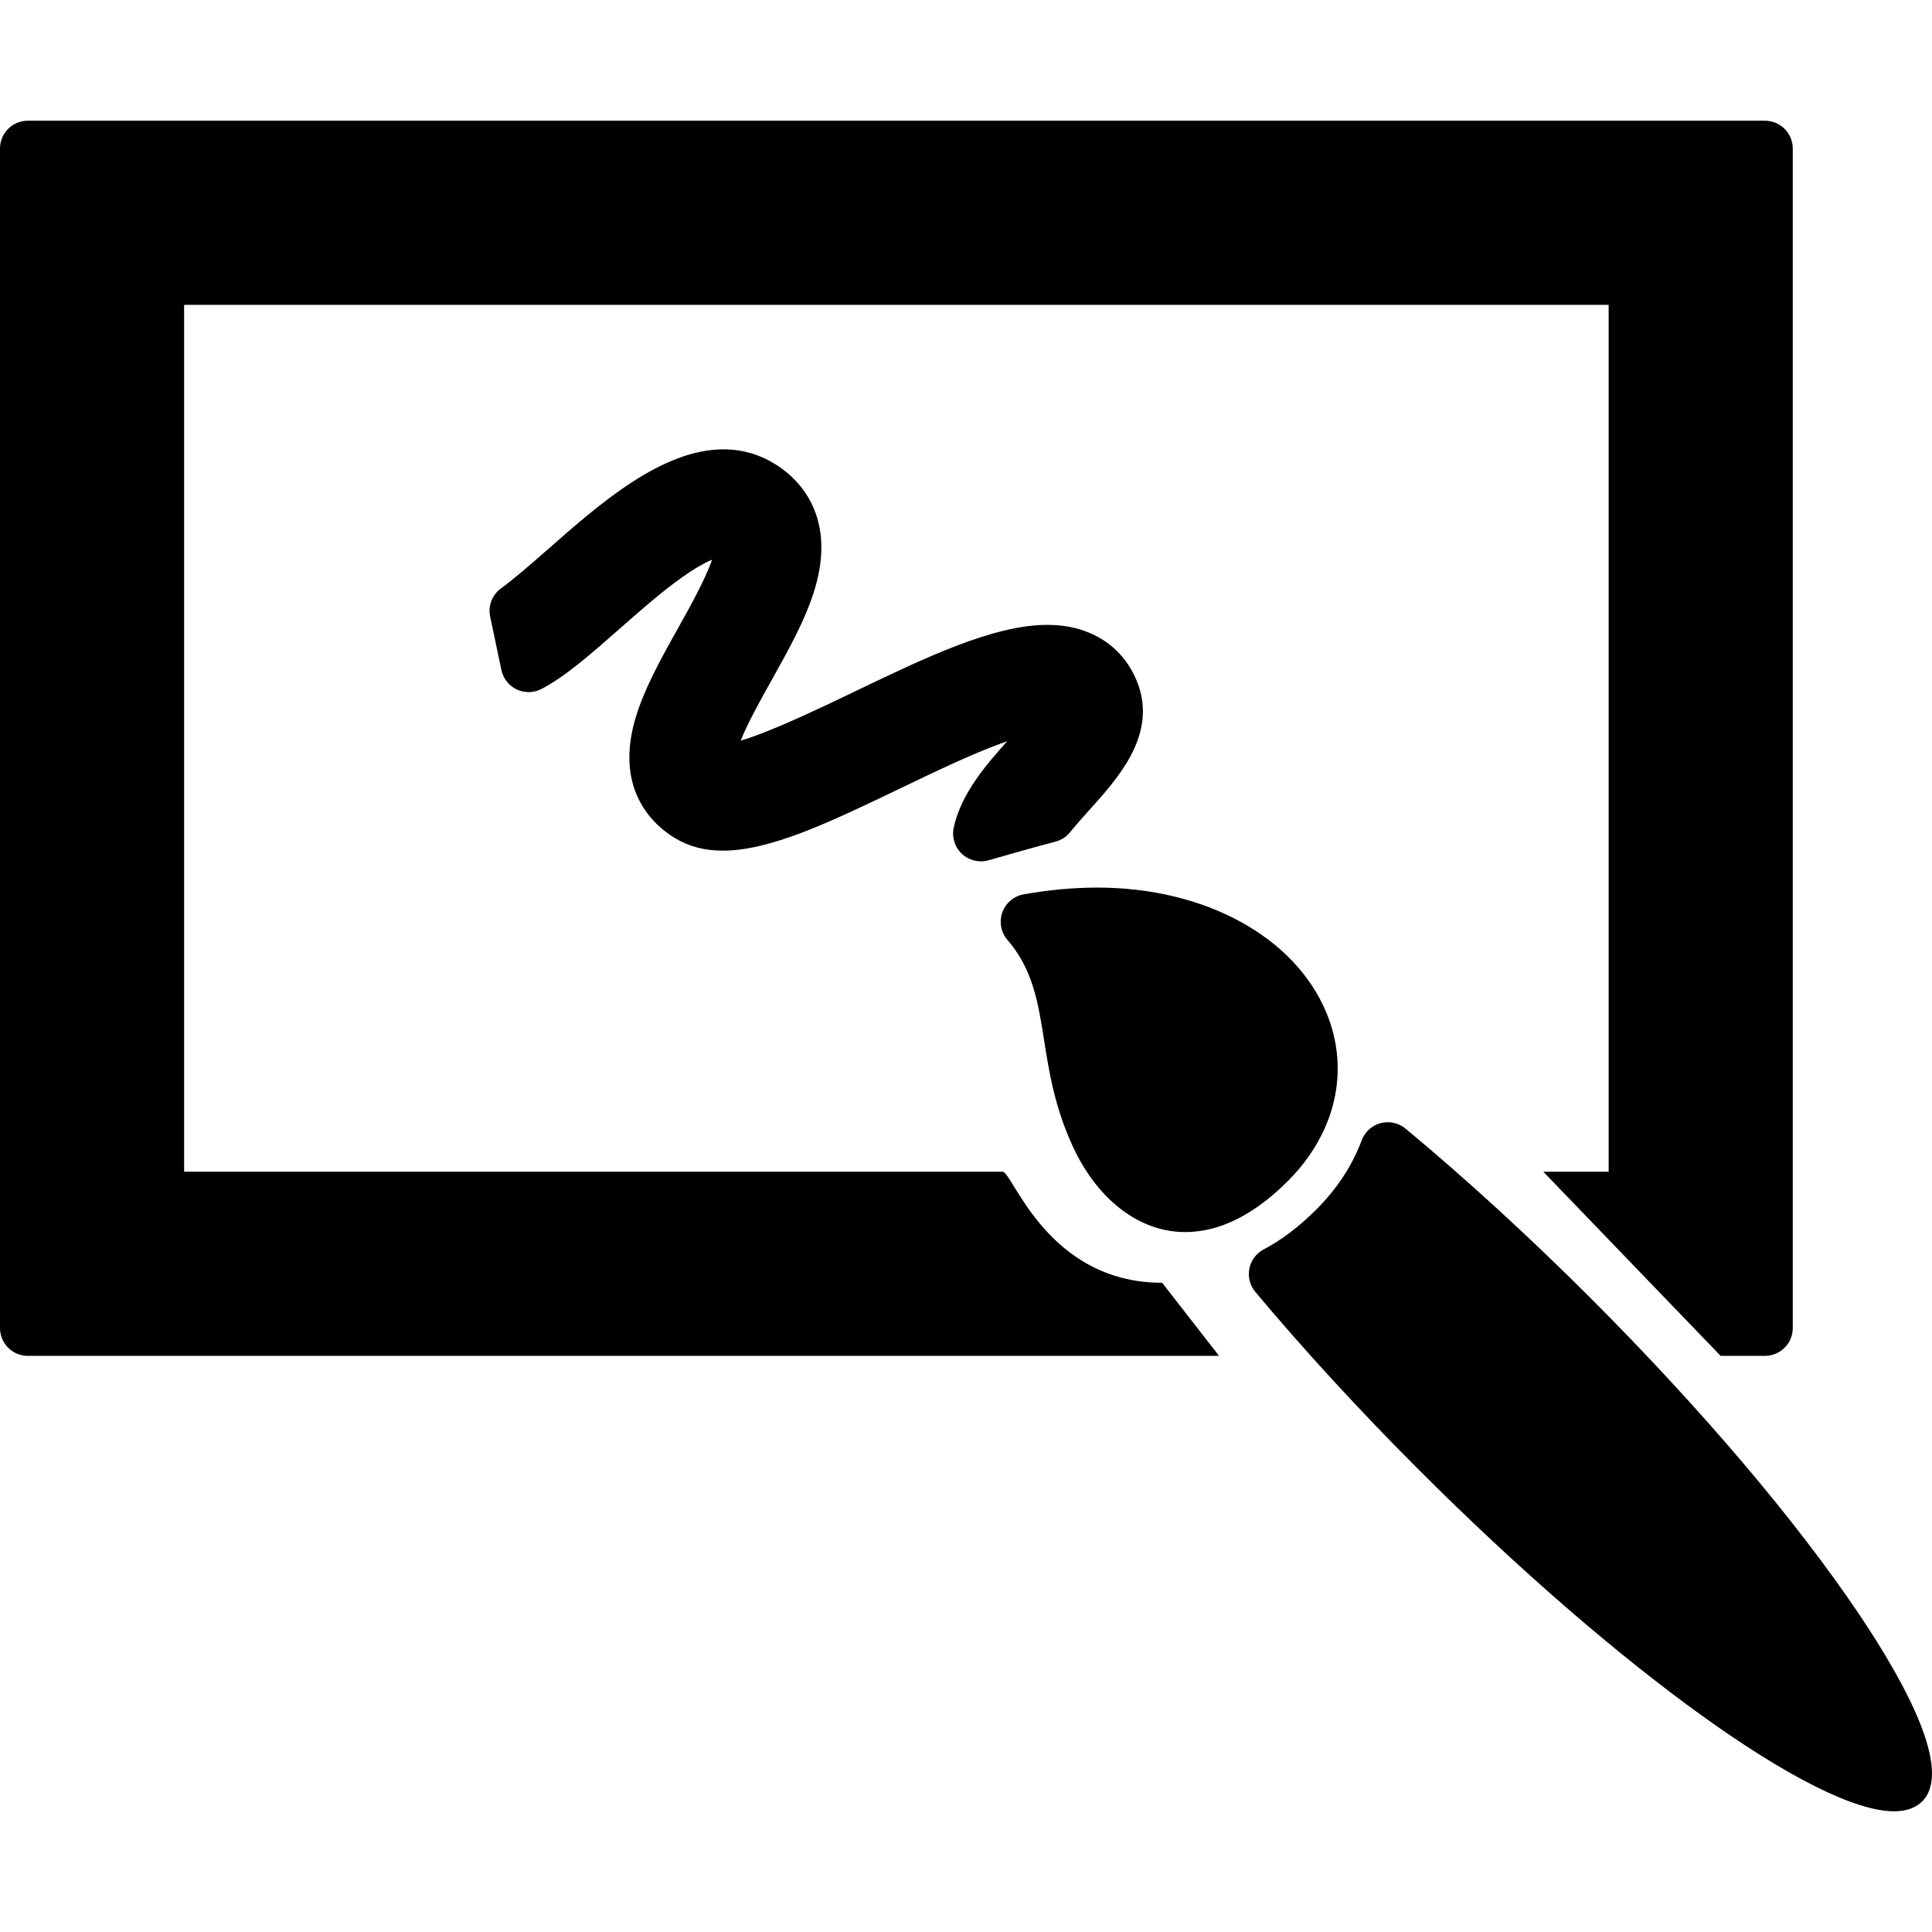
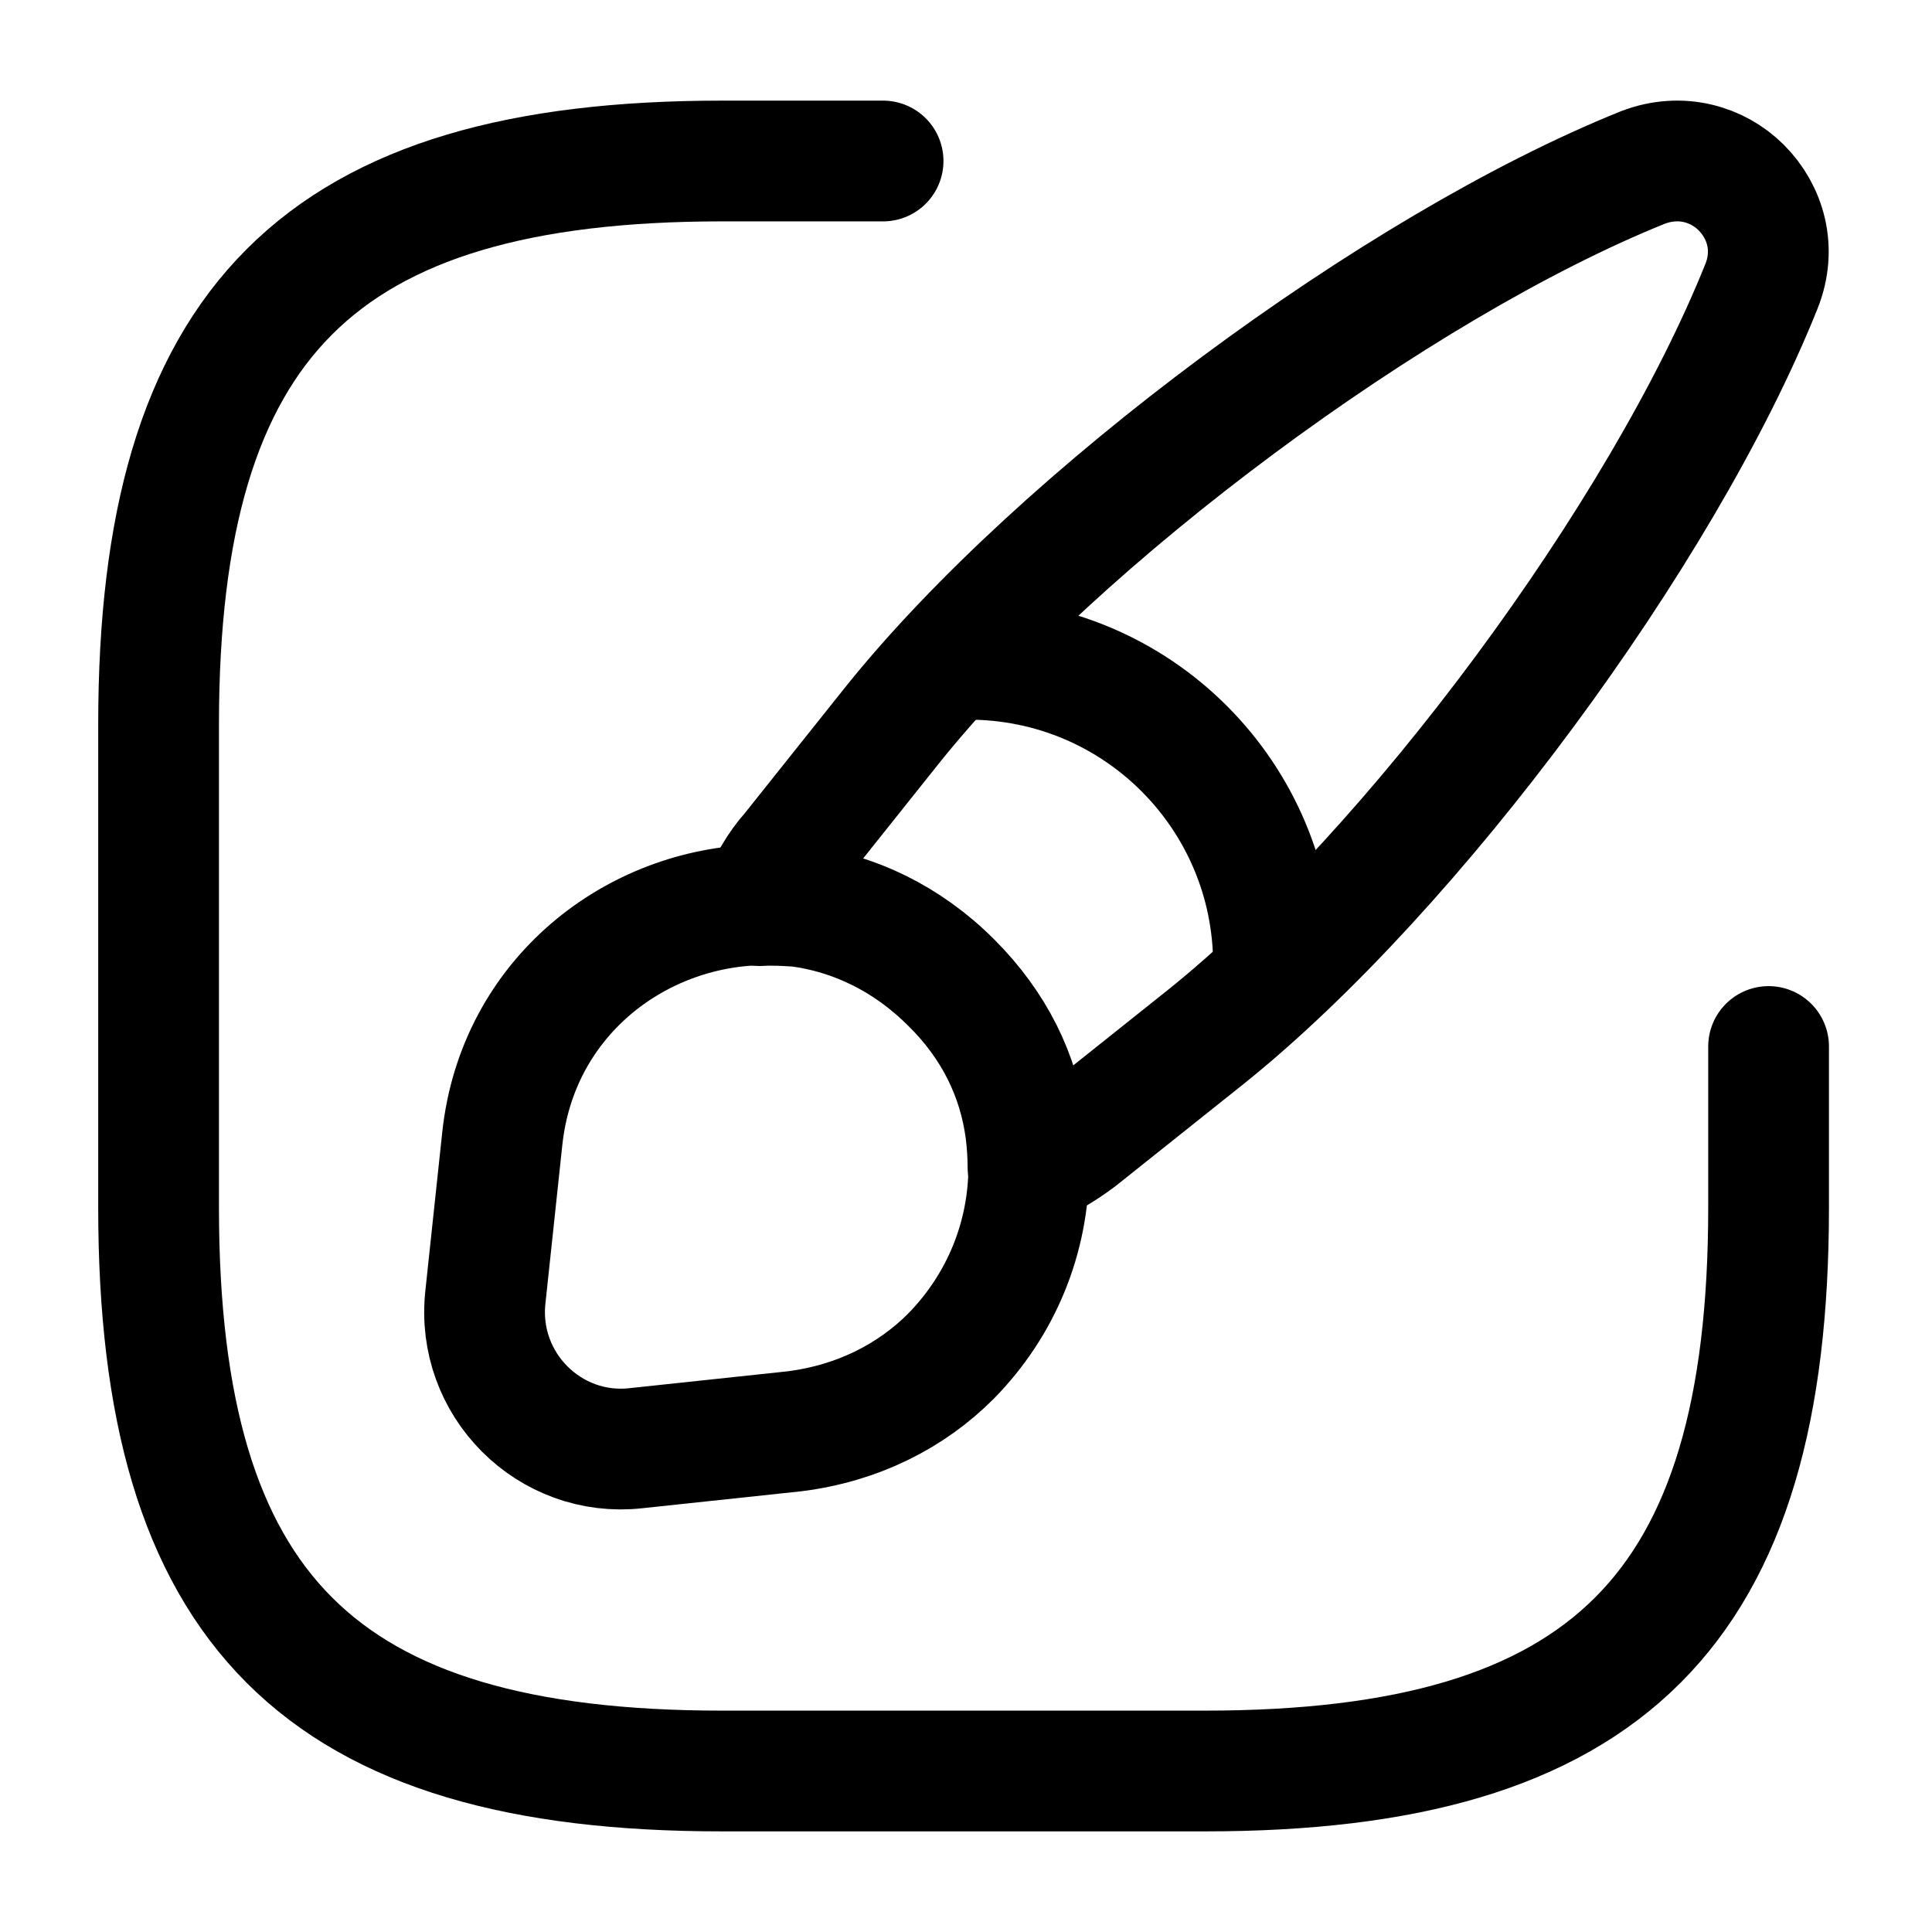
- <svg xmlns="http://www.w3.org/2000/svg" fill="#000000" width="800" height="800" viewBox="0 0 451.215 451.214" xml:space="preserve">
-   <path d="M434.262 377.113c-14.697-21.898-37.031-48.195-62.887-74.049-14.203-14.205-29.113-27.855-43.115-39.477a6.498 6.498 0 0 0-10.242 2.734c-2.189 5.882-5.758 11.319-10.604 16.163-3.98 3.982-8.113 7.116-12.285 9.314a6.497 6.497 0 0 0-1.953 9.922c11.277 13.474 24.449 27.809 38.094 41.457 47.014 47.012 92.693 79.846 111.086 79.847 2.824 0 5.035-.777 6.566-2.309 7.223-7.225-3.984-27.698-14.66-43.602M243.857 243.007c1.158 7.334 2.471 15.647 6.73 24.82 5.792 12.473 15.584 19.92 26.191 19.922h.002c8.016 0 16.086-4.008 23.99-11.91 11.201-11.201 14.574-25.885 9.023-39.28-7.363-17.779-28.377-29.267-53.533-29.267-5.537 0-11.322.533-17.195 1.585a6.502 6.502 0 0 0-3.769 10.65c5.934 6.861 7.151 14.56 8.561 23.48" />
-   <path d="M412.197 28.191H6.5a6.5 6.5 0 0 0-6.5 6.5v275.467a6.5 6.5 0 0 0 6.5 6.5h278.209l-13.289-17.07c-26.898 0-34.912-25.93-37.26-25.93H43V71.191h332.697v202.467h-15.26l41.412 43h10.348a6.5 6.5 0 0 0 6.5-6.5V34.691a6.5 6.5 0 0 0-6.5-6.5" />
-   <path d="M224.655 199.42a6.5 6.5 0 0 0 6.236 1.492c4.098-1.183 10.135-2.898 15.639-4.357a6.5 6.5 0 0 0 3.393-2.199c1.518-1.878 3.296-3.852 4.598-5.294 6.479-7.193 15.354-17.043 11.448-28.758-2.013-5.867-6.021-10.201-11.594-12.533-2.948-1.234-6.147-1.833-9.784-1.833-12.584 0-28.438 7.618-45.223 15.683-7.487 3.597-19.419 9.329-26.381 11.35 1.646-4.16 4.895-9.963 7.181-14.05 3.969-7.087 8.073-14.416 10.182-21.566 4.594-15.575-2.562-23.934-7.277-27.562l-.092-.07c-4.23-3.173-8.941-4.782-14.001-4.782-14.476 0-29.065 12.832-40.788 23.143-4.802 4.224-8.536 7.423-11.153 9.306a6.5 6.5 0 0 0-2.564 6.615l2.626 12.475a6.498 6.498 0 0 0 9.388 4.413c5.621-2.958 11.457-8.093 18.22-14.042 5.539-4.872 11.268-9.91 16.521-13.344 2.215-1.448 3.874-2.295 5.068-2.79-1.496 4.48-5.568 11.75-7.94 15.988-4.03 7.202-8.198 14.65-10.159 21.787-4.619 16.809 5.146 24.699 9.522 27.288 3.231 1.943 6.864 2.887 11.105 2.887 11.163 0 25.158-6.724 41.364-14.51 8.074-3.879 16.424-7.89 23.458-10.479a80 80 0 0 1 1.6-.571c-4.958 5.514-10.811 12.282-12.511 20.197a6.49 6.49 0 0 0 1.918 6.116" />
+ <svg xmlns="http://www.w3.org/2000/svg" width="800px" height="800px" viewBox="0 0 24 24" fill="none">
+   <path d="M10.97 2H8.97C3.97 2 1.97 4 1.97 9V15C1.97 20 3.97 22 8.97 22H14.97C19.97 22 21.97 20 21.97 15V13" stroke="#000" stroke-width="1.5" stroke-linecap="round" stroke-linejoin="round" />
+   <path d="M21.88 3.56C20.65 6.63 17.56 10.81 14.98 12.88L13.4 14.14C13.2 14.29 13 14.41 12.77 14.5C12.77 14.35 12.76 14.2 12.74 14.04C12.65 13.37 12.35 12.74 11.81 12.21C11.26 11.66 10.6 11.35 9.92 11.26C9.76 11.25 9.6 11.24 9.44 11.25C9.53 11 9.66 10.77 9.83 10.58L11.09 9C13.16 6.42 17.35 3.31 20.41 2.08C20.88 1.9 21.34 2.04 21.63 2.33C21.93 2.63 22.07 3.09 21.88 3.56Z" stroke="#000" stroke-width="1.5" stroke-linecap="round" stroke-linejoin="round" />
+   <path d="M12.78 14.49C12.78 15.37 12.44 16.21 11.81 16.85C11.32 17.34 10.66 17.68 9.87 17.78L7.9 17.99C6.83 18.11 5.91 17.2 6.03 16.11L6.24 14.14C6.43 12.39 7.89 11.27 9.45 11.24C9.61 11.23 9.77 11.24 9.93 11.25C10.61 11.34 11.27 11.65 11.82 12.2C12.36 12.74 12.66 13.36 12.75 14.03C12.77 14.19 12.78 14.35 12.78 14.49Z" stroke="#000" stroke-width="1.5" stroke-linecap="round" stroke-linejoin="round" />
+   <path d="M15.82 11.98C15.82 9.89 14.13 8.19 12.03 8.19" stroke="#000" stroke-width="1.5" stroke-linecap="round" stroke-linejoin="round" />
</svg>
